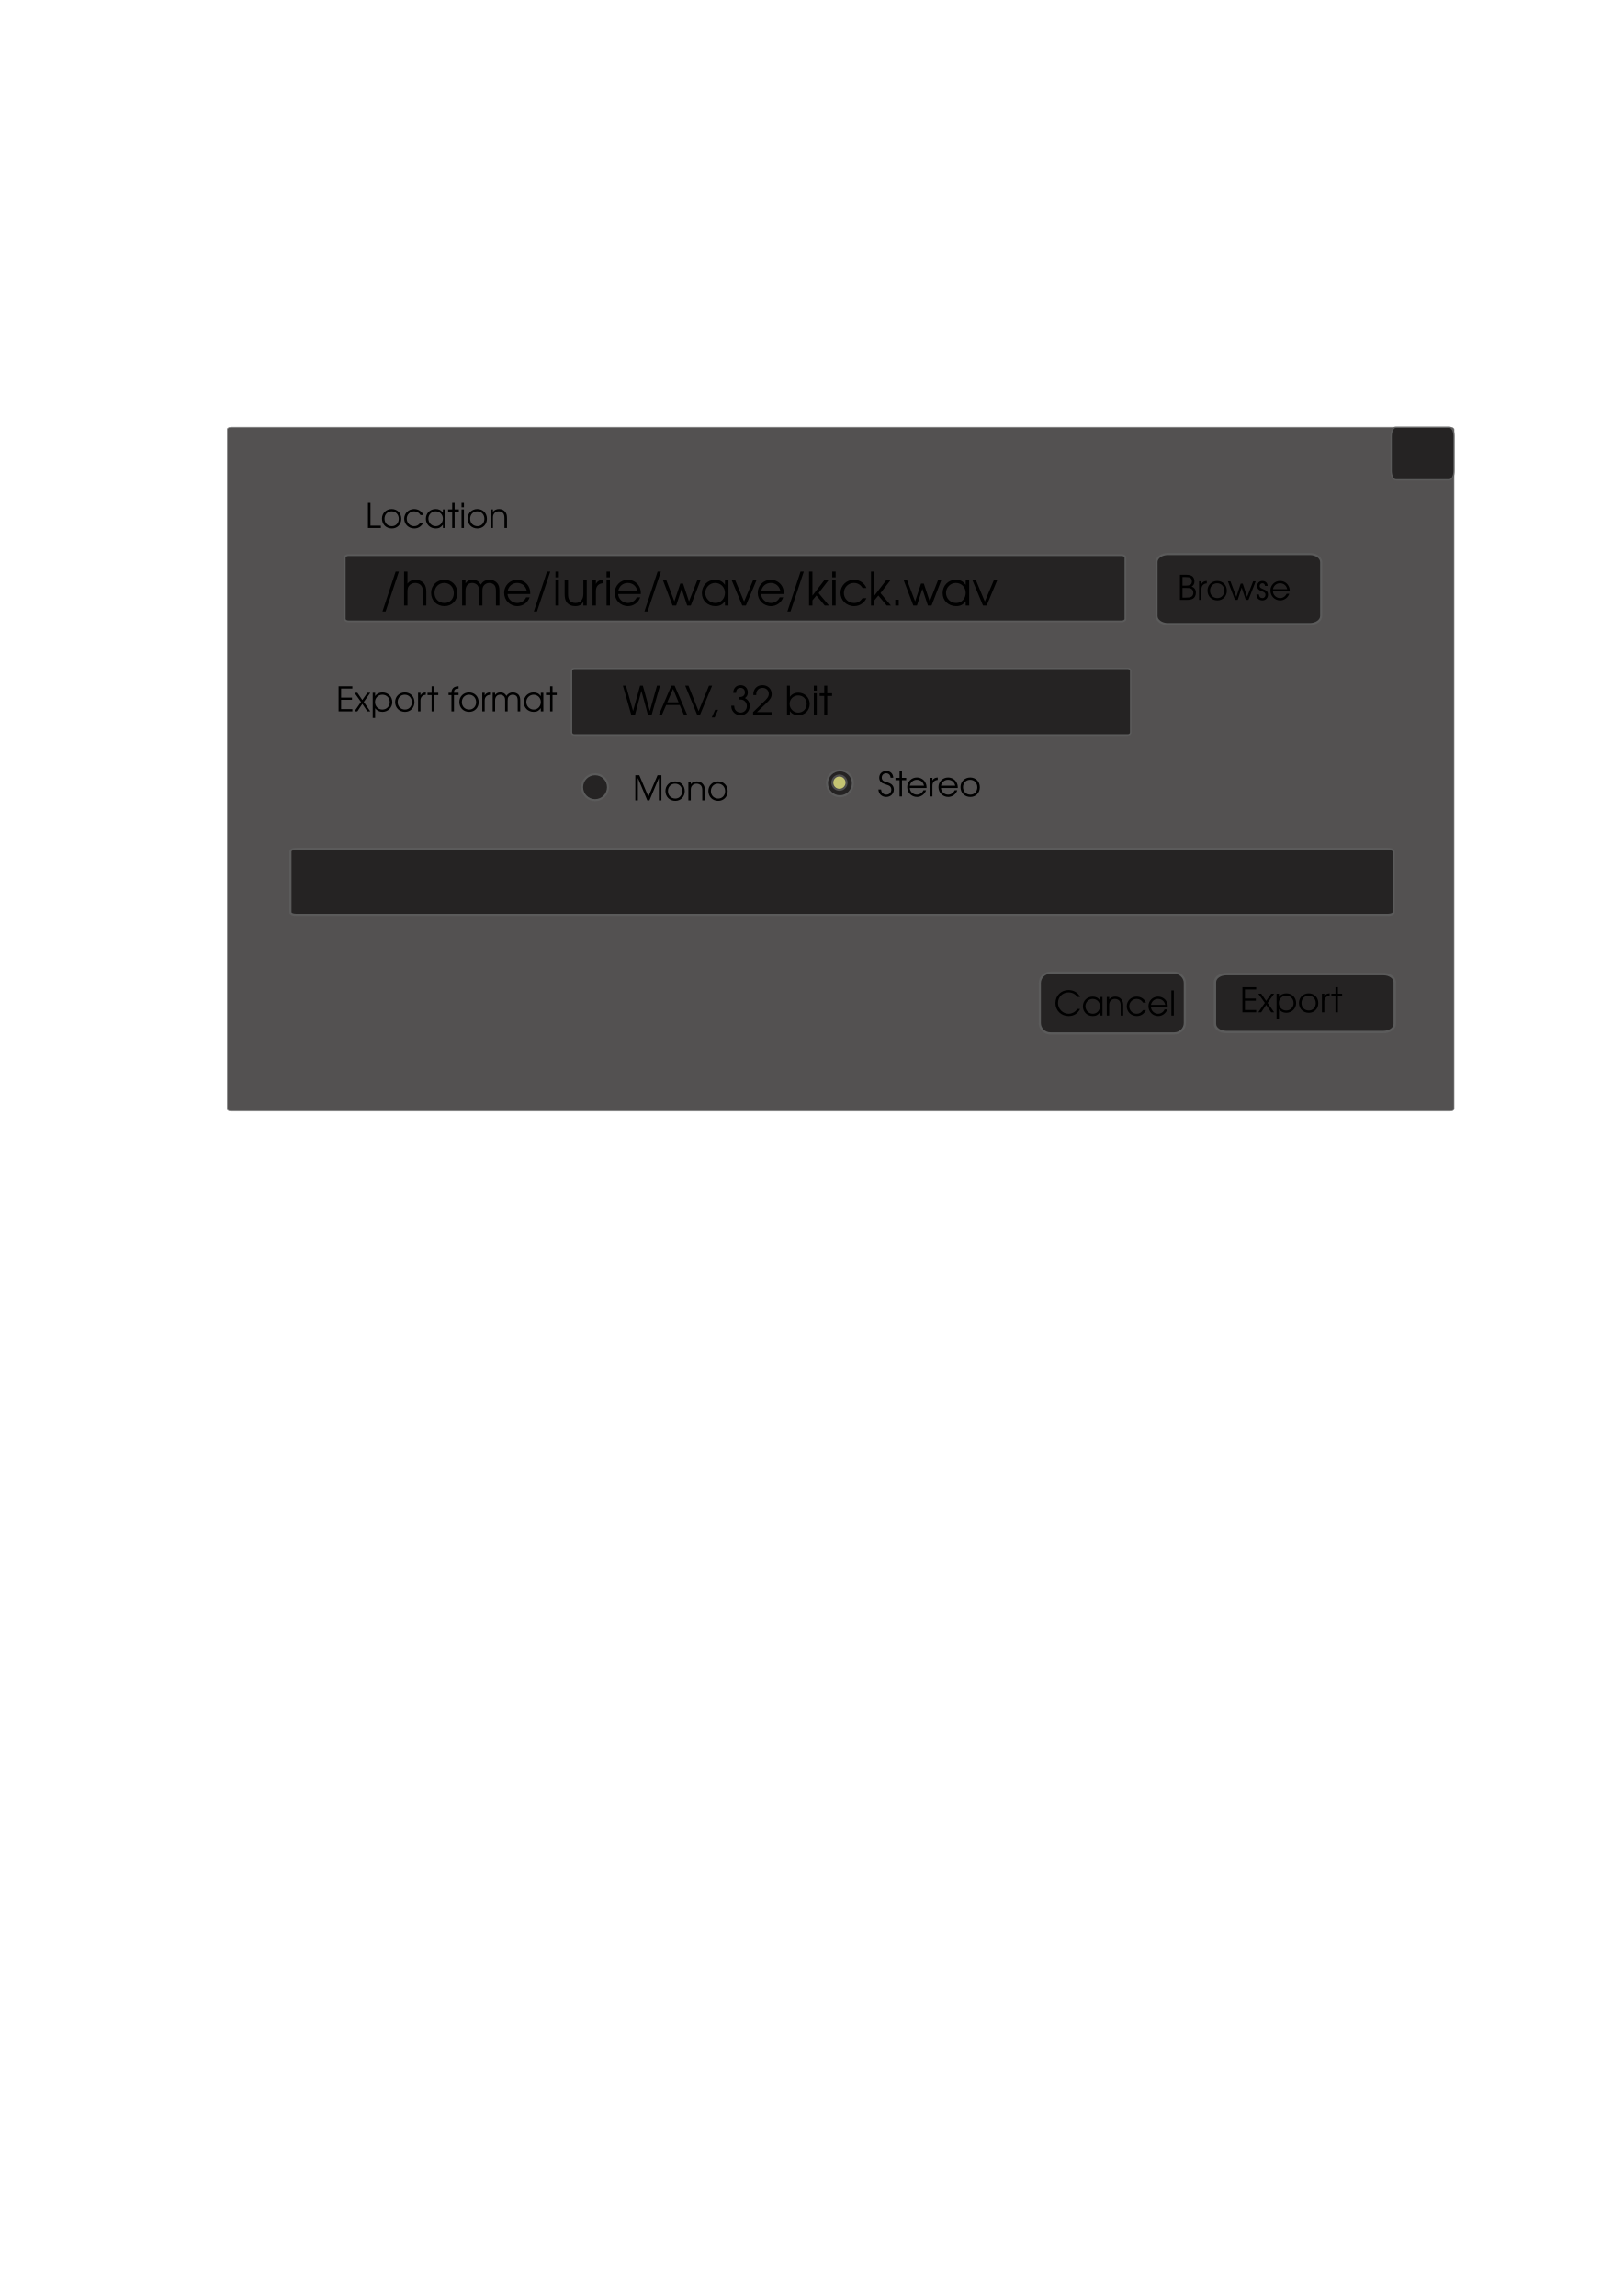
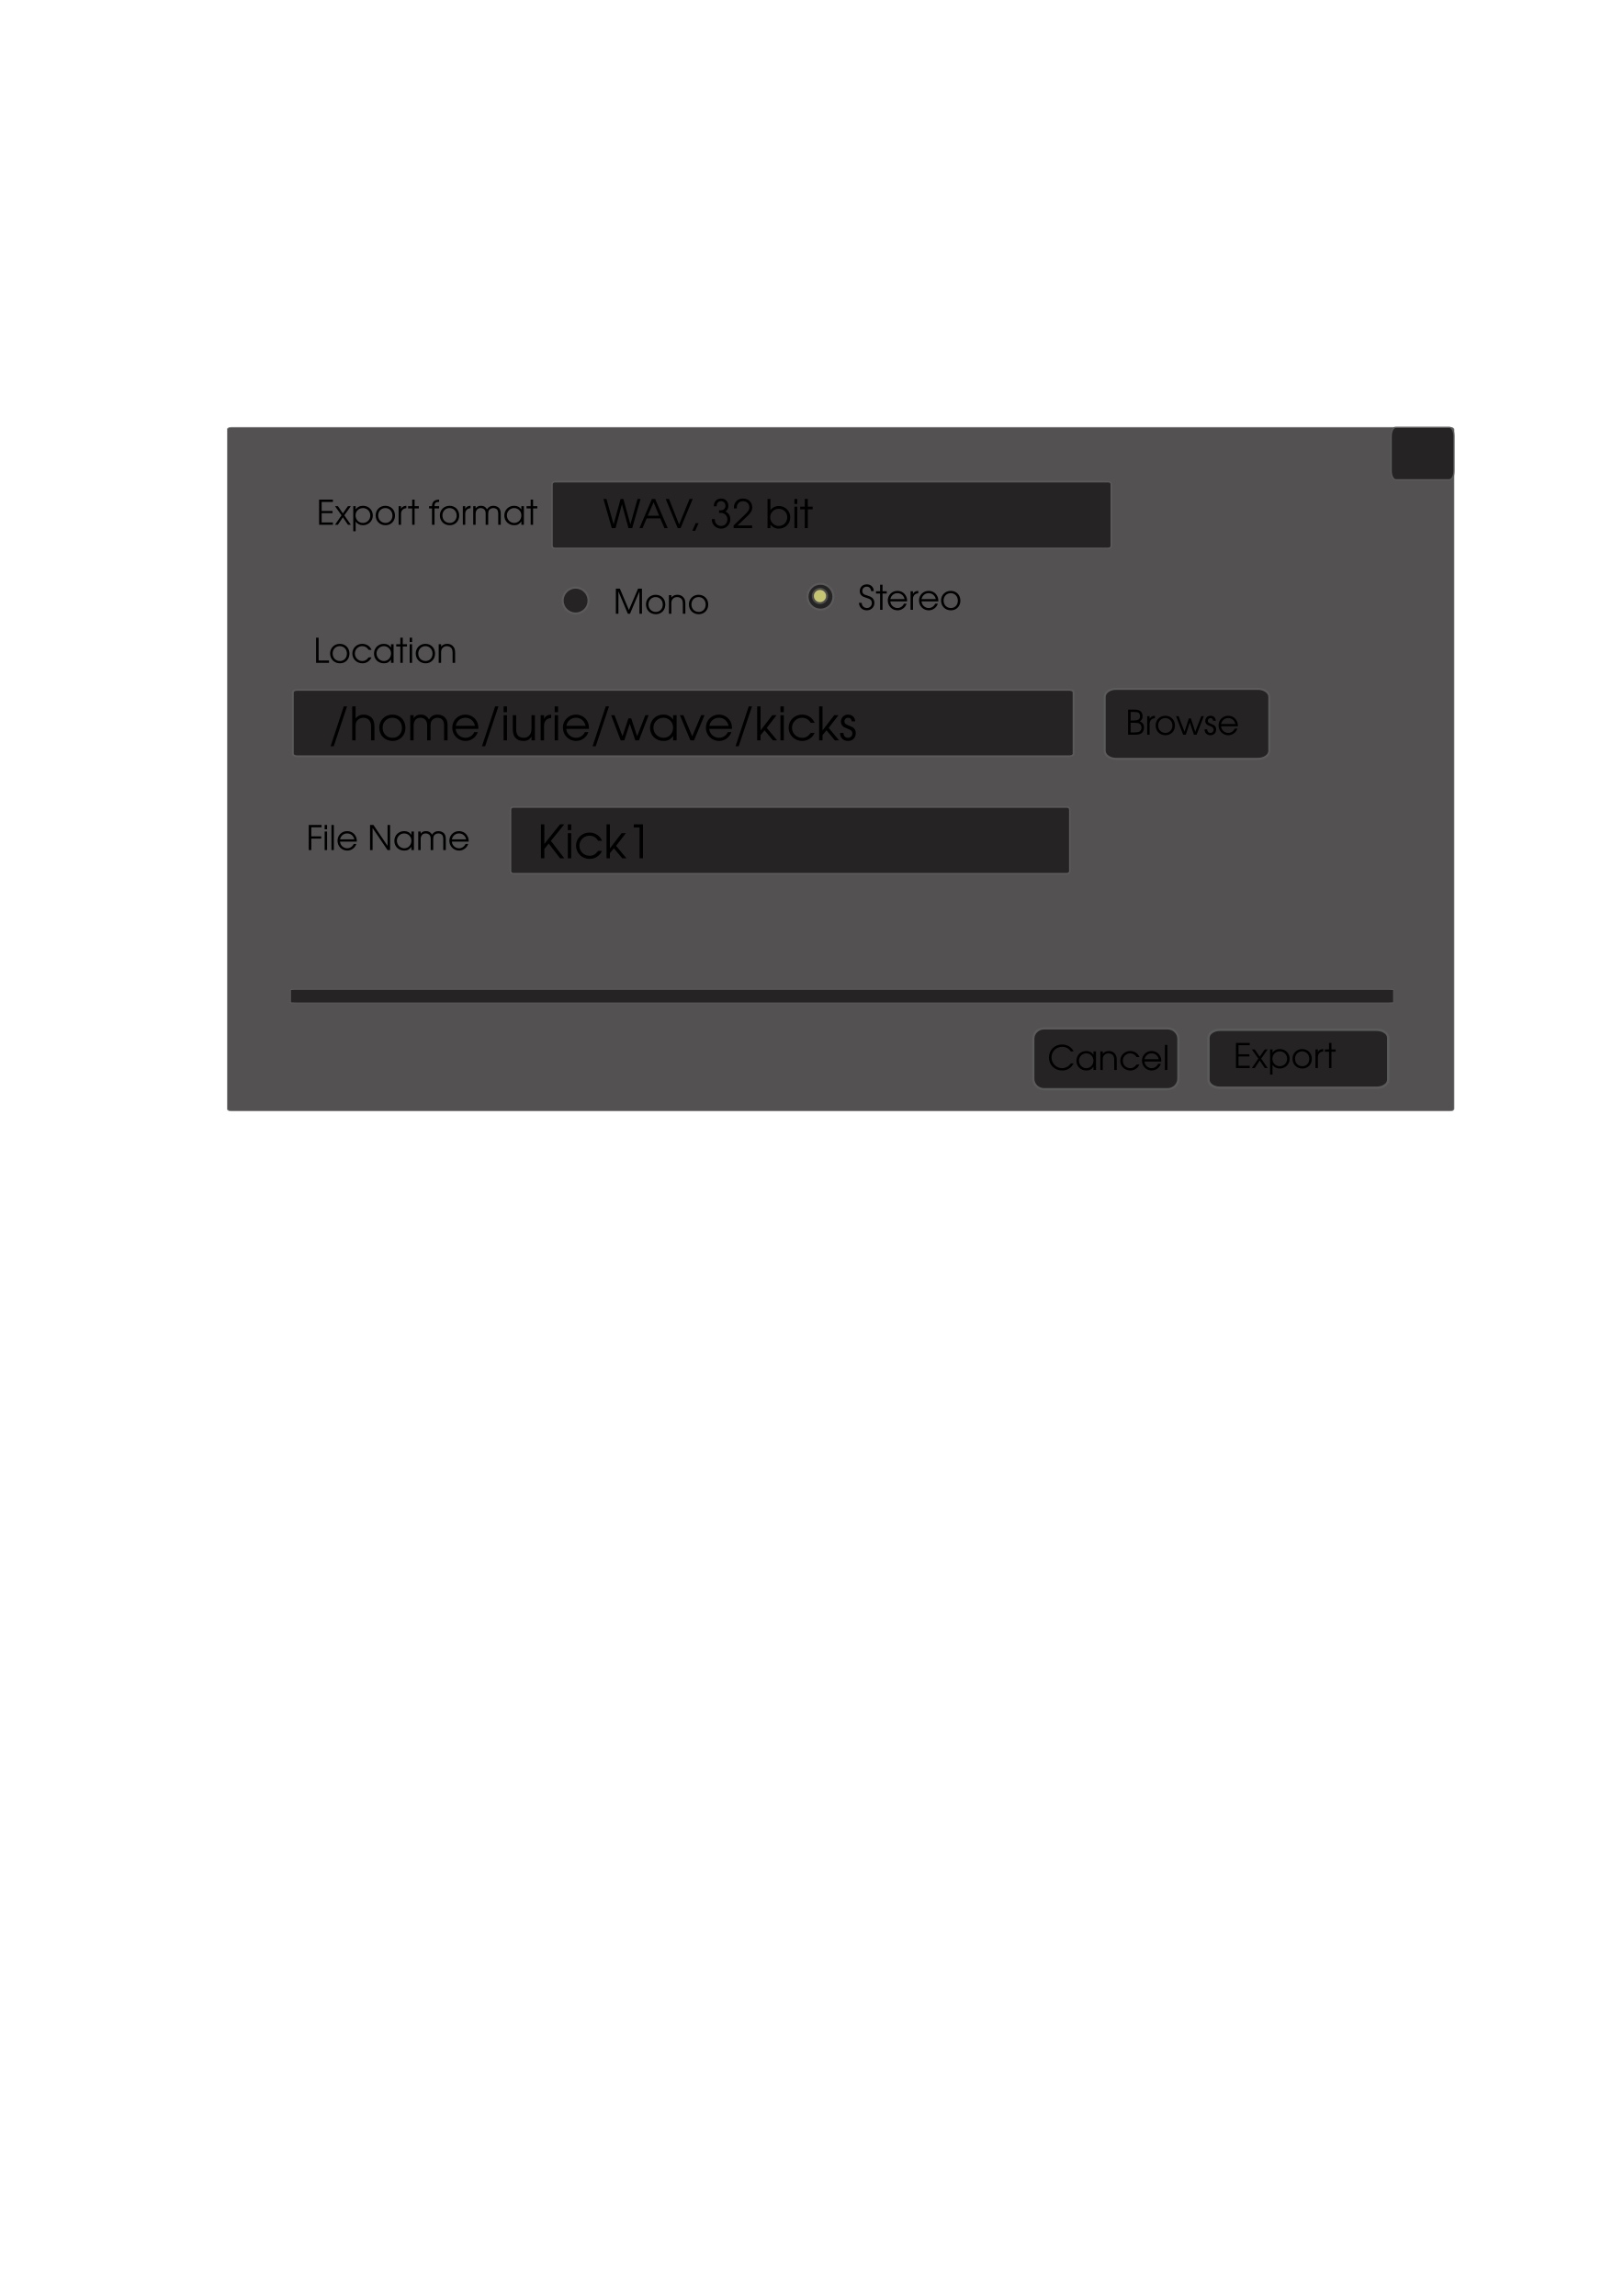
<svg xmlns="http://www.w3.org/2000/svg" width="210mm" height="297mm" viewBox="0 0 210 297" version="1.1" id="svg8">
  <defs id="defs2" />
  <g id="layer1">
    <rect style="opacity:0.733;fill:#151212;fill-opacity:1;stroke:#5e5e5e;stroke-width:0.078;stroke-linecap:round;stroke-miterlimit:4;stroke-dasharray:none;stroke-opacity:1" id="rect4485" width="158.672" height="88.452" x="29.389" y="55.267" rx="0.511" ry="0.279" />
-     <rect style="opacity:0.733;fill:#151212;fill-opacity:1;stroke:#5e5e5e;stroke-width:0.283;stroke-linecap:round;stroke-miterlimit:4;stroke-dasharray:none;stroke-opacity:1" id="rect4487" width="18.76" height="7.862" x="134.481" y="125.818" rx="1.387" ry="1.345" />
-     <rect style="opacity:0.733;fill:#151212;fill-opacity:1;stroke:#5e5e5e;stroke-width:0.314;stroke-linecap:round;stroke-miterlimit:4;stroke-dasharray:none;stroke-opacity:1" id="rect4500" width="23.256" height="7.495" x="157.132" y="126.001" rx="1.466" ry="1.041" />
-     <rect style="opacity:0.733;fill:#151212;fill-opacity:1;stroke:#5e5e5e;stroke-width:0.265;stroke-linecap:round;stroke-miterlimit:4;stroke-dasharray:none;stroke-opacity:1" id="rect4502" width="21.294" height="9.054" x="149.578" y="71.668" rx="1.466" ry="1.041" />
-     <rect style="opacity:0.733;fill:#151212;fill-opacity:1;stroke:#5e5e5e;stroke-width:0.231;stroke-linecap:round;stroke-miterlimit:4;stroke-dasharray:none;stroke-opacity:1" id="rect4504" width="100.971" height="8.584" x="44.584" y="71.802" rx="0.511" ry="0.318" />
-     <text xml:space="preserve" style="font-style:normal;font-variant:normal;font-weight:normal;font-stretch:normal;font-size:4.389px;line-height:1.25;font-family:'URW Gothic L';-inkscape-font-specification:'URW Gothic L';letter-spacing:0px;word-spacing:0px;fill:#000000;fill-opacity:1;stroke:none;stroke-width:0.137" x="47.258" y="68.302" id="text4508">
-       <tspan id="tspan4506" x="47.258" y="68.302" style="stroke-width:0.137">Location</tspan>
+     <rect style="opacity:0.733;fill:#151212;fill-opacity:1;stroke:#5e5e5e;stroke-width:0.283;stroke-linecap:round;stroke-miterlimit:4;stroke-dasharray:none;stroke-opacity:1" id="rect4487" width="18.76" height="7.862" x="133.642" y="133.028" rx="1.387" ry="1.345" />
+     <rect style="opacity:0.733;fill:#151212;fill-opacity:1;stroke:#5e5e5e;stroke-width:0.314;stroke-linecap:round;stroke-miterlimit:4;stroke-dasharray:none;stroke-opacity:1" id="rect4500" width="23.256" height="7.495" x="156.293" y="133.211" rx="1.466" ry="1.041" />
+     <rect style="opacity:0.733;fill:#151212;fill-opacity:1;stroke:#5e5e5e;stroke-width:0.265;stroke-linecap:round;stroke-miterlimit:4;stroke-dasharray:none;stroke-opacity:1" id="rect4502" width="21.294" height="9.054" x="142.872" y="89.106" rx="1.466" ry="1.041" />
+     <rect style="opacity:0.733;fill:#151212;fill-opacity:1;stroke:#5e5e5e;stroke-width:0.231;stroke-linecap:round;stroke-miterlimit:4;stroke-dasharray:none;stroke-opacity:1" id="rect4504" width="100.971" height="8.584" x="37.877" y="89.24" rx="0.511" ry="0.318" />
+     <text xml:space="preserve" style="font-style:normal;font-variant:normal;font-weight:normal;font-stretch:normal;font-size:4.389px;line-height:1.25;font-family:'URW Gothic L';-inkscape-font-specification:'URW Gothic L';letter-spacing:0px;word-spacing:0px;fill:#000000;fill-opacity:1;stroke:none;stroke-width:0.137" x="40.551" y="85.74" id="text4508">
+       <tspan id="tspan4506" x="40.551" y="85.74" style="stroke-width:0.137">Location</tspan>
    </text>
-     <text xml:space="preserve" style="font-style:normal;font-variant:normal;font-weight:normal;font-stretch:normal;font-size:5.931px;line-height:1.25;font-family:'URW Gothic L';-inkscape-font-specification:'URW Gothic L';letter-spacing:0px;word-spacing:0px;fill:#000000;fill-opacity:1;stroke:none;stroke-width:0.185" x="49.229" y="78.329" id="text4512">
-       <tspan id="tspan4510" x="49.229" y="78.329" style="stroke-width:0.185">/home/iurie/wave/kick.wav</tspan>
+     <text xml:space="preserve" style="font-style:normal;font-variant:normal;font-weight:normal;font-stretch:normal;font-size:5.931px;line-height:1.25;font-family:'URW Gothic L';-inkscape-font-specification:'URW Gothic L';letter-spacing:0px;word-spacing:0px;fill:#000000;fill-opacity:1;stroke:none;stroke-width:0.185" x="42.522" y="95.767" id="text4512">
+       <tspan id="tspan4510" x="42.522" y="95.767" style="stroke-width:0.185">/home/iurie/wave/kicks</tspan>
    </text>
-     <text xml:space="preserve" style="font-style:normal;font-variant:normal;font-weight:normal;font-stretch:normal;font-size:4.389px;line-height:1.25;font-family:'URW Gothic L';-inkscape-font-specification:'URW Gothic L';letter-spacing:0px;word-spacing:0px;fill:#000000;fill-opacity:1;stroke:none;stroke-width:0.137" x="152.278" y="77.604" id="text4508-3">
-       <tspan id="tspan4506-6" x="152.278" y="77.604" style="stroke-width:0.137">Browse</tspan>
+     <text xml:space="preserve" style="font-style:normal;font-variant:normal;font-weight:normal;font-stretch:normal;font-size:4.389px;line-height:1.25;font-family:'URW Gothic L';-inkscape-font-specification:'URW Gothic L';letter-spacing:0px;word-spacing:0px;fill:#000000;fill-opacity:1;stroke:none;stroke-width:0.137" x="145.571" y="95.042" id="text4508-3">
+       <tspan id="tspan4506-6" x="145.571" y="95.042" style="stroke-width:0.137">Browse</tspan>
    </text>
-     <text xml:space="preserve" style="font-style:normal;font-variant:normal;font-weight:normal;font-stretch:normal;font-size:4.389px;line-height:1.25;font-family:'URW Gothic L';-inkscape-font-specification:'URW Gothic L';letter-spacing:0px;word-spacing:0px;fill:#000000;fill-opacity:1;stroke:none;stroke-width:0.137" x="43.46" y="92.024" id="text4508-7">
-       <tspan id="tspan4506-5" x="43.46" y="92.024" style="stroke-width:0.137">Export format</tspan>
+     <text xml:space="preserve" style="font-style:normal;font-variant:normal;font-weight:normal;font-stretch:normal;font-size:4.389px;line-height:1.25;font-family:'URW Gothic L';-inkscape-font-specification:'URW Gothic L';letter-spacing:0px;word-spacing:0px;fill:#000000;fill-opacity:1;stroke:none;stroke-width:0.137" x="40.945" y="67.879" id="text4508-7">
+       <tspan id="tspan4506-5" x="40.945" y="67.879" style="stroke-width:0.137">Export format</tspan>
    </text>
-     <rect style="opacity:0.733;fill:#151212;fill-opacity:1;stroke:#5e5e5e;stroke-width:0.196;stroke-linecap:round;stroke-miterlimit:4;stroke-dasharray:none;stroke-opacity:1" id="rect4504-3" width="72.334" height="8.62" x="73.908" y="86.456" rx="0.366" ry="0.32" />
-     <text xml:space="preserve" style="font-style:normal;font-variant:normal;font-weight:normal;font-stretch:normal;font-size:5.09px;line-height:1.25;font-family:'URW Gothic L';-inkscape-font-specification:'URW Gothic L';letter-spacing:0px;word-spacing:0px;fill:#000000;fill-opacity:1;stroke:none;stroke-width:0.159" x="80.515" y="92.462" id="text4587">
-       <tspan id="tspan4585" x="80.515" y="92.462" style="stroke-width:0.159">WAV, 32 bit</tspan>
+     <rect style="opacity:0.733;fill:#151212;fill-opacity:1;stroke:#5e5e5e;stroke-width:0.196;stroke-linecap:round;stroke-miterlimit:4;stroke-dasharray:none;stroke-opacity:1" id="rect4504-3" width="72.334" height="8.62" x="71.393" y="62.312" rx="0.366" ry="0.32" />
+     <text xml:space="preserve" style="font-style:normal;font-variant:normal;font-weight:normal;font-stretch:normal;font-size:5.09px;line-height:1.25;font-family:'URW Gothic L';-inkscape-font-specification:'URW Gothic L';letter-spacing:0px;word-spacing:0px;fill:#000000;fill-opacity:1;stroke:none;stroke-width:0.159" x="78" y="68.317" id="text4587">
+       <tspan id="tspan4585" x="78" y="68.317" style="stroke-width:0.159">WAV, 32 bit</tspan>
    </text>
-     <rect style="opacity:0.733;fill:#151212;fill-opacity:1;stroke:#5e5e5e;stroke-width:0.274;stroke-linecap:round;stroke-miterlimit:4;stroke-dasharray:none;stroke-opacity:1" id="rect4504-3-5" width="142.678" height="8.541" x="37.563" y="109.801" rx="0.722" ry="0.317" />
-     <circle style="opacity:0.733;fill:#151212;fill-opacity:1;stroke:#5e5e5e;stroke-width:0.265;stroke-linecap:round;stroke-miterlimit:4;stroke-dasharray:none;stroke-opacity:1" id="path4604" cx="76.961" cy="101.832" r="1.677" />
-     <text xml:space="preserve" style="font-style:normal;font-variant:normal;font-weight:normal;font-stretch:normal;font-size:4.389px;line-height:1.25;font-family:'URW Gothic L';-inkscape-font-specification:'URW Gothic L';letter-spacing:0px;word-spacing:0px;fill:#000000;fill-opacity:1;stroke:none;stroke-width:0.137" x="81.841" y="103.535" id="text4508-7-6">
-       <tspan id="tspan4506-5-2" x="81.841" y="103.535" style="stroke-width:0.137">Mono</tspan>
+     <rect style="opacity:0.733;fill:#151212;fill-opacity:1;stroke:#5e5e5e;stroke-width:0.125;stroke-linecap:round;stroke-miterlimit:4;stroke-dasharray:none;stroke-opacity:1" id="rect4504-3-5" width="142.678" height="1.774" x="37.563" y="127.97" rx="0.722" ry="0.066" />
+     <circle style="opacity:0.733;fill:#151212;fill-opacity:1;stroke:#5e5e5e;stroke-width:0.265;stroke-linecap:round;stroke-miterlimit:4;stroke-dasharray:none;stroke-opacity:1" id="path4604" cx="74.446" cy="77.688" r="1.677" />
+     <text xml:space="preserve" style="font-style:normal;font-variant:normal;font-weight:normal;font-stretch:normal;font-size:4.389px;line-height:1.25;font-family:'URW Gothic L';-inkscape-font-specification:'URW Gothic L';letter-spacing:0px;word-spacing:0px;fill:#000000;fill-opacity:1;stroke:none;stroke-width:0.137" x="79.326" y="79.391" id="text4508-7-6">
+       <tspan id="tspan4506-5-2" x="79.326" y="79.391" style="stroke-width:0.137">Mono</tspan>
    </text>
-     <circle style="opacity:0.733;fill:#151212;fill-opacity:1;stroke:#5e5e5e;stroke-width:0.265;stroke-linecap:round;stroke-miterlimit:4;stroke-dasharray:none;stroke-opacity:1" id="path4604-9" cx="108.632" cy="101.329" r="1.677" />
-     <text xml:space="preserve" style="font-style:normal;font-variant:normal;font-weight:normal;font-stretch:normal;font-size:4.389px;line-height:1.25;font-family:'URW Gothic L';-inkscape-font-specification:'URW Gothic L';letter-spacing:0px;word-spacing:0px;fill:#000000;fill-opacity:1;stroke:none;stroke-width:0.137" x="113.512" y="103.032" id="text4508-7-6-1">
-       <tspan id="tspan4506-5-2-2" x="113.512" y="103.032" style="stroke-width:0.137">Stereo</tspan>
+     <circle style="opacity:0.733;fill:#151212;fill-opacity:1;stroke:#5e5e5e;stroke-width:0.265;stroke-linecap:round;stroke-miterlimit:4;stroke-dasharray:none;stroke-opacity:1" id="path4604-9" cx="106.117" cy="77.185" r="1.677" />
+     <text xml:space="preserve" style="font-style:normal;font-variant:normal;font-weight:normal;font-stretch:normal;font-size:4.389px;line-height:1.25;font-family:'URW Gothic L';-inkscape-font-specification:'URW Gothic L';letter-spacing:0px;word-spacing:0px;fill:#000000;fill-opacity:1;stroke:none;stroke-width:0.137" x="110.997" y="78.888" id="text4508-7-6-1">
+       <tspan id="tspan4506-5-2-2" x="110.997" y="78.888" style="stroke-width:0.137">Stereo</tspan>
    </text>
-     <circle style="opacity:0.733;fill:#ffff8f;fill-opacity:1;stroke:#5e5e5e;stroke-width:0.265;stroke-linecap:round;stroke-miterlimit:4;stroke-dasharray:none;stroke-opacity:1" id="path4645" cx="108.566" cy="101.245" r="0.922" />
-     <text xml:space="preserve" style="font-style:normal;font-variant:normal;font-weight:normal;font-stretch:normal;font-size:4.389px;line-height:1.25;font-family:'URW Gothic L';-inkscape-font-specification:'URW Gothic L';letter-spacing:0px;word-spacing:0px;fill:#000000;fill-opacity:1;stroke:none;stroke-width:0.137" x="160.361" y="130.949" id="text4508-7-6-7">
-       <tspan id="tspan4506-5-2-0" x="160.361" y="130.949" style="stroke-width:0.137">Export</tspan>
+     <circle style="opacity:0.733;fill:#ffff8f;fill-opacity:1;stroke:#5e5e5e;stroke-width:0.265;stroke-linecap:round;stroke-miterlimit:4;stroke-dasharray:none;stroke-opacity:1" id="path4645" cx="106.051" cy="77.101" r="0.922" />
+     <text xml:space="preserve" style="font-style:normal;font-variant:normal;font-weight:normal;font-stretch:normal;font-size:4.389px;line-height:1.25;font-family:'URW Gothic L';-inkscape-font-specification:'URW Gothic L';letter-spacing:0px;word-spacing:0px;fill:#000000;fill-opacity:1;stroke:none;stroke-width:0.137" x="159.522" y="138.159" id="text4508-7-6-7">
+       <tspan id="tspan4506-5-2-0" x="159.522" y="138.159" style="stroke-width:0.137">Export</tspan>
    </text>
-     <text xml:space="preserve" style="font-style:normal;font-variant:normal;font-weight:normal;font-stretch:normal;font-size:4.389px;line-height:1.25;font-family:'URW Gothic L';-inkscape-font-specification:'URW Gothic L';letter-spacing:0px;word-spacing:0px;fill:#000000;fill-opacity:1;stroke:none;stroke-width:0.137" x="136.318" y="131.371" id="text4508-7-6-7-9">
-       <tspan id="tspan4506-5-2-0-3" x="136.318" y="131.371" style="stroke-width:0.137">Cancel</tspan>
+     <text xml:space="preserve" style="font-style:normal;font-variant:normal;font-weight:normal;font-stretch:normal;font-size:4.389px;line-height:1.25;font-family:'URW Gothic L';-inkscape-font-specification:'URW Gothic L';letter-spacing:0px;word-spacing:0px;fill:#000000;fill-opacity:1;stroke:none;stroke-width:0.137" x="135.48" y="138.413" id="text4508-7-6-7-9">
+       <tspan id="tspan4506-5-2-0-3" x="135.48" y="138.413" style="stroke-width:0.137">Cancel</tspan>
    </text>
    <rect style="opacity:0.733;fill:#151212;fill-opacity:1;stroke:#5e5e5e;stroke-width:0.174;stroke-linecap:round;stroke-miterlimit:4;stroke-dasharray:none;stroke-opacity:1" id="rect4487-6-2" width="8.139" height="6.798" x="179.922" y="55.267" rx="0.602" ry="1.163" />
+     <text xml:space="preserve" style="font-style:normal;font-variant:normal;font-weight:normal;font-stretch:normal;font-size:8.467px;line-height:1.25;font-family:'URW Gothic L';-inkscape-font-specification:'URW Gothic L';letter-spacing:0px;word-spacing:0px;fill:#000000;fill-opacity:1;stroke:none;stroke-width:0.265" x="53.822" y="105.521" id="text4600">
+       <tspan id="tspan4598" x="53.822" y="113.386" style="stroke-width:0.265" />
+     </text>
+     <text xml:space="preserve" style="font-style:normal;font-variant:normal;font-weight:normal;font-stretch:normal;font-size:4.389px;line-height:1.25;font-family:'URW Gothic L';-inkscape-font-specification:'URW Gothic L';letter-spacing:0px;word-spacing:0px;fill:#000000;fill-opacity:1;stroke:none;stroke-width:0.137" x="39.604" y="109.964" id="text4508-36">
+       <tspan id="tspan4506-7" x="39.604" y="109.964" style="stroke-width:0.137">File Name</tspan>
+     </text>
+     <rect style="opacity:0.733;fill:#151212;fill-opacity:1;stroke:#5e5e5e;stroke-width:0.196;stroke-linecap:round;stroke-miterlimit:4;stroke-dasharray:none;stroke-opacity:1" id="rect4504-5" width="72.334" height="8.621" x="66.028" y="104.396" rx="0.366" ry="0.32" />
+     <text xml:space="preserve" style="font-style:normal;font-variant:normal;font-weight:normal;font-stretch:normal;font-size:5.931px;line-height:1.25;font-family:'URW Gothic L';-inkscape-font-specification:'URW Gothic L';letter-spacing:0px;word-spacing:0px;fill:#000000;fill-opacity:1;stroke:none;stroke-width:0.185" x="69.512" y="111.022" id="text4512-3">
+       <tspan id="tspan4510-5" x="69.512" y="111.022" style="stroke-width:0.185">Kick1</tspan>
+     </text>
  </g>
</svg>
